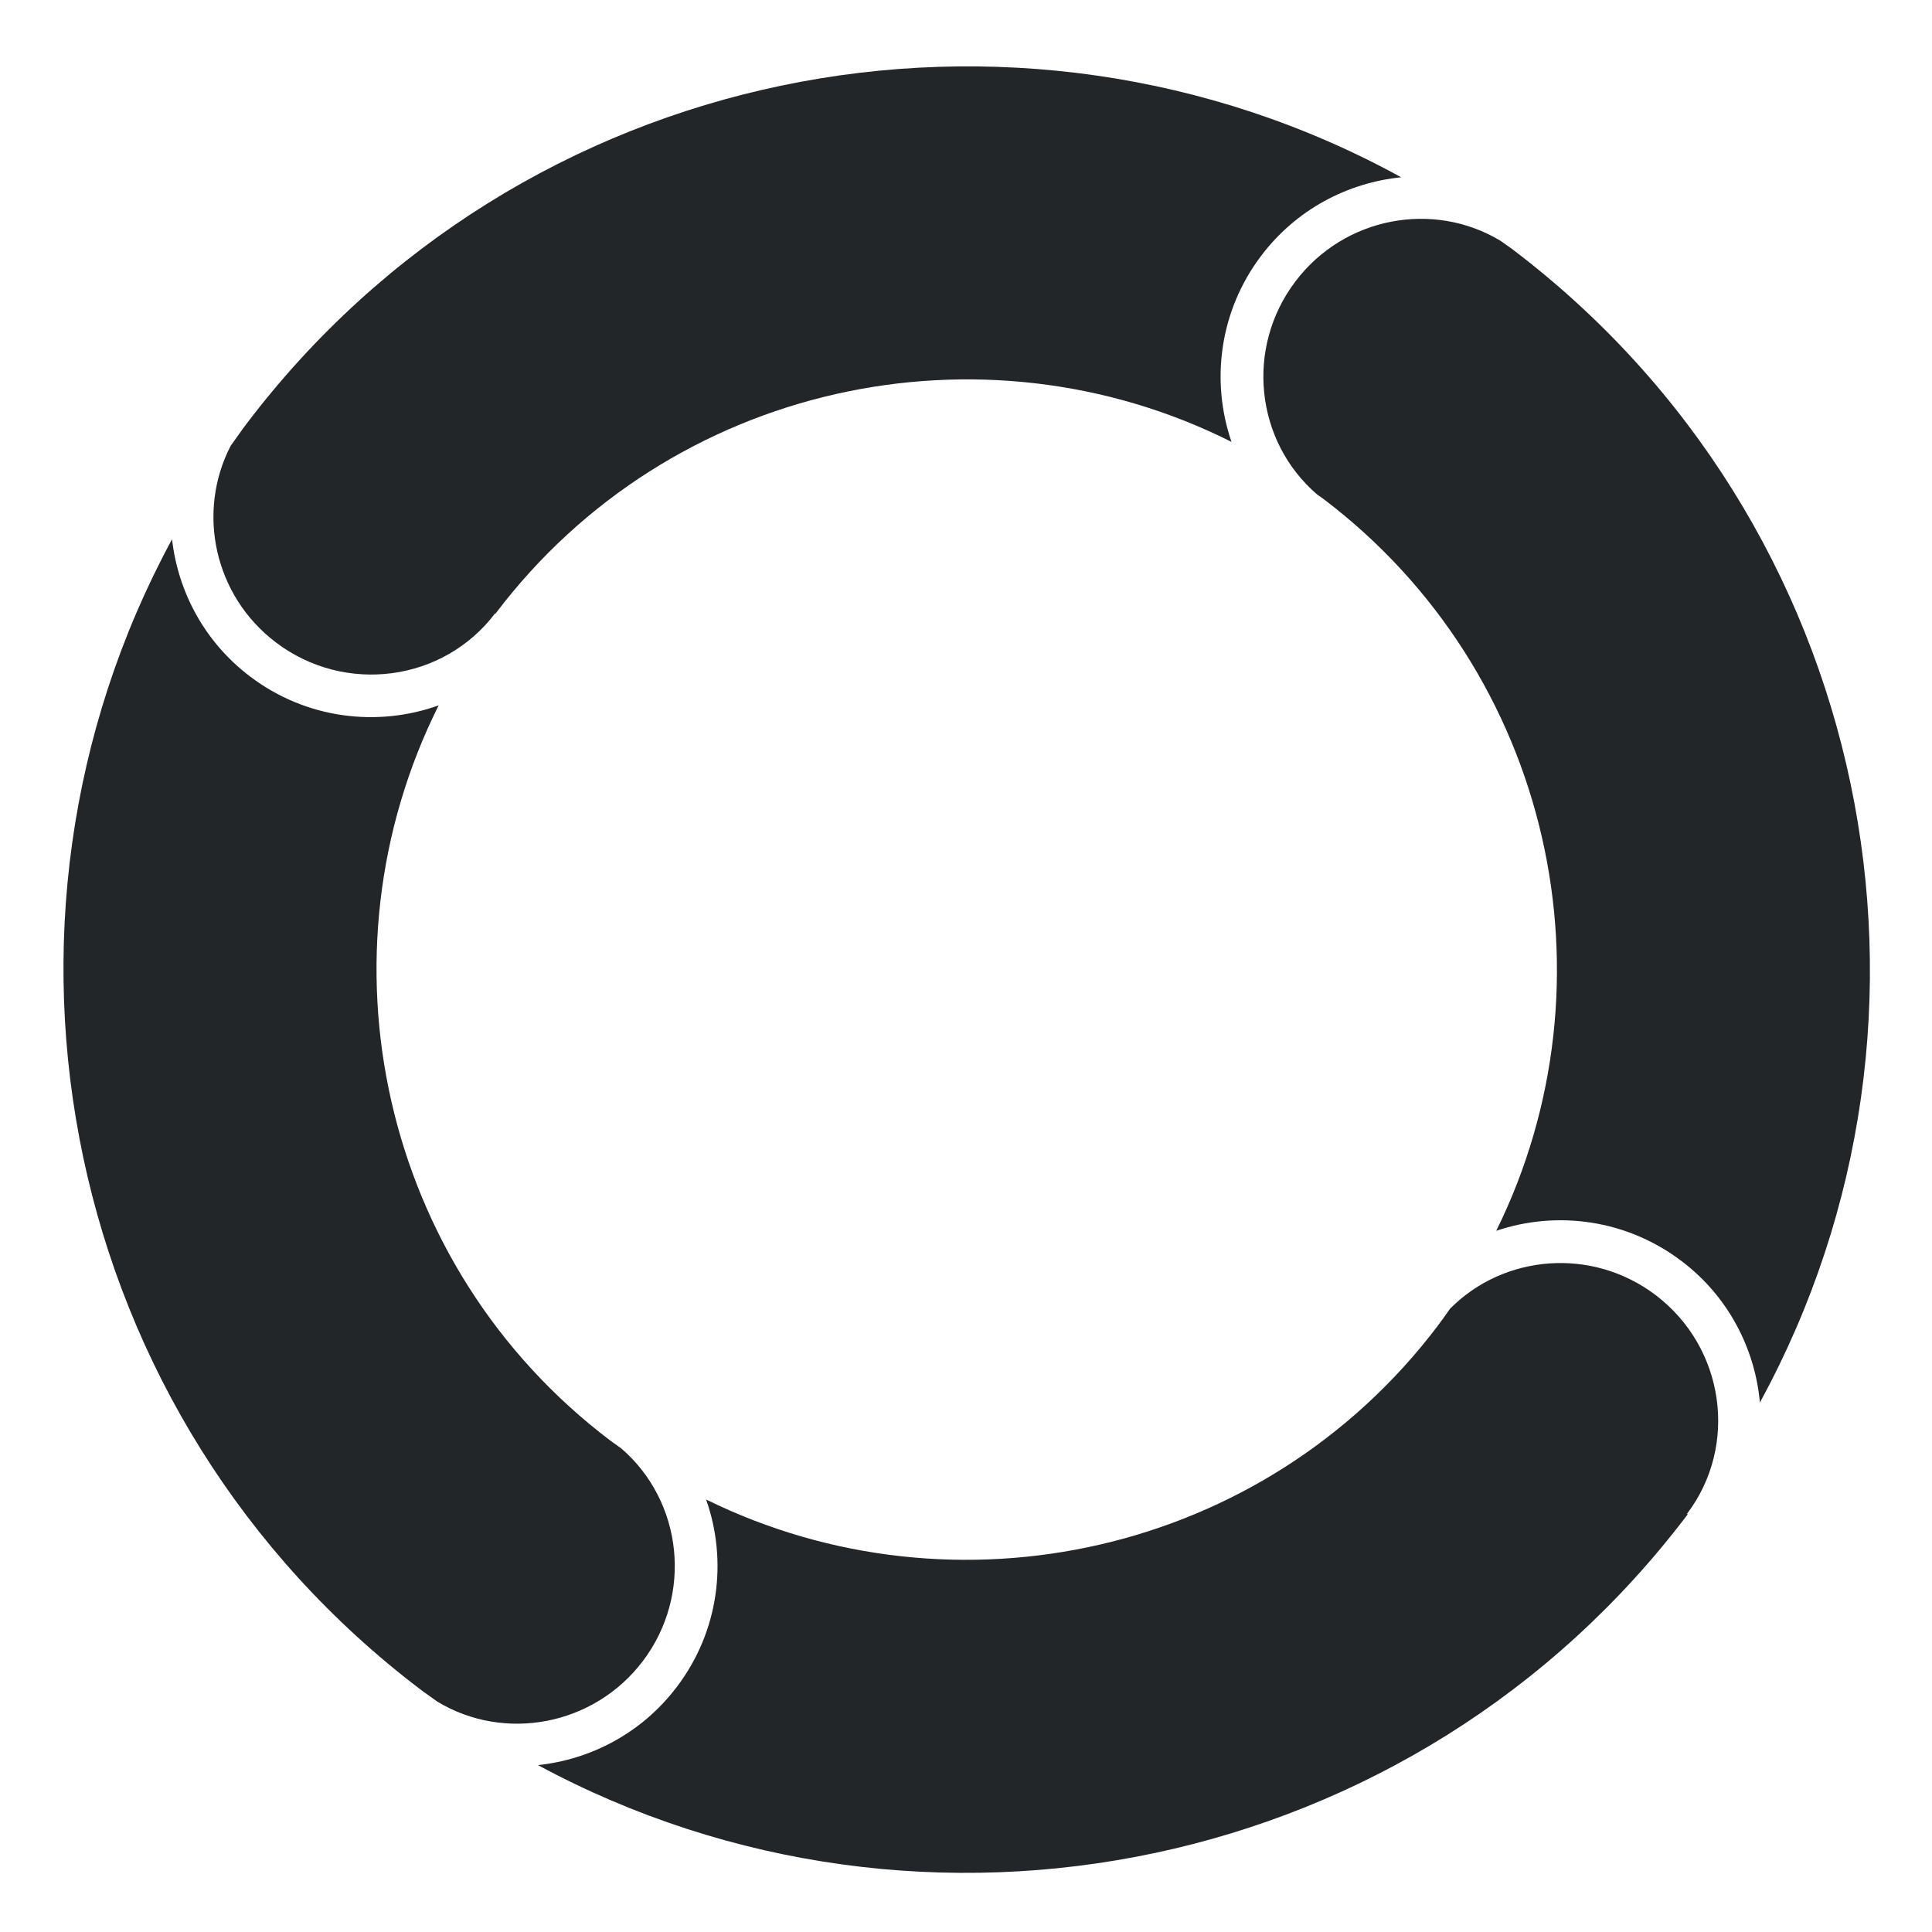
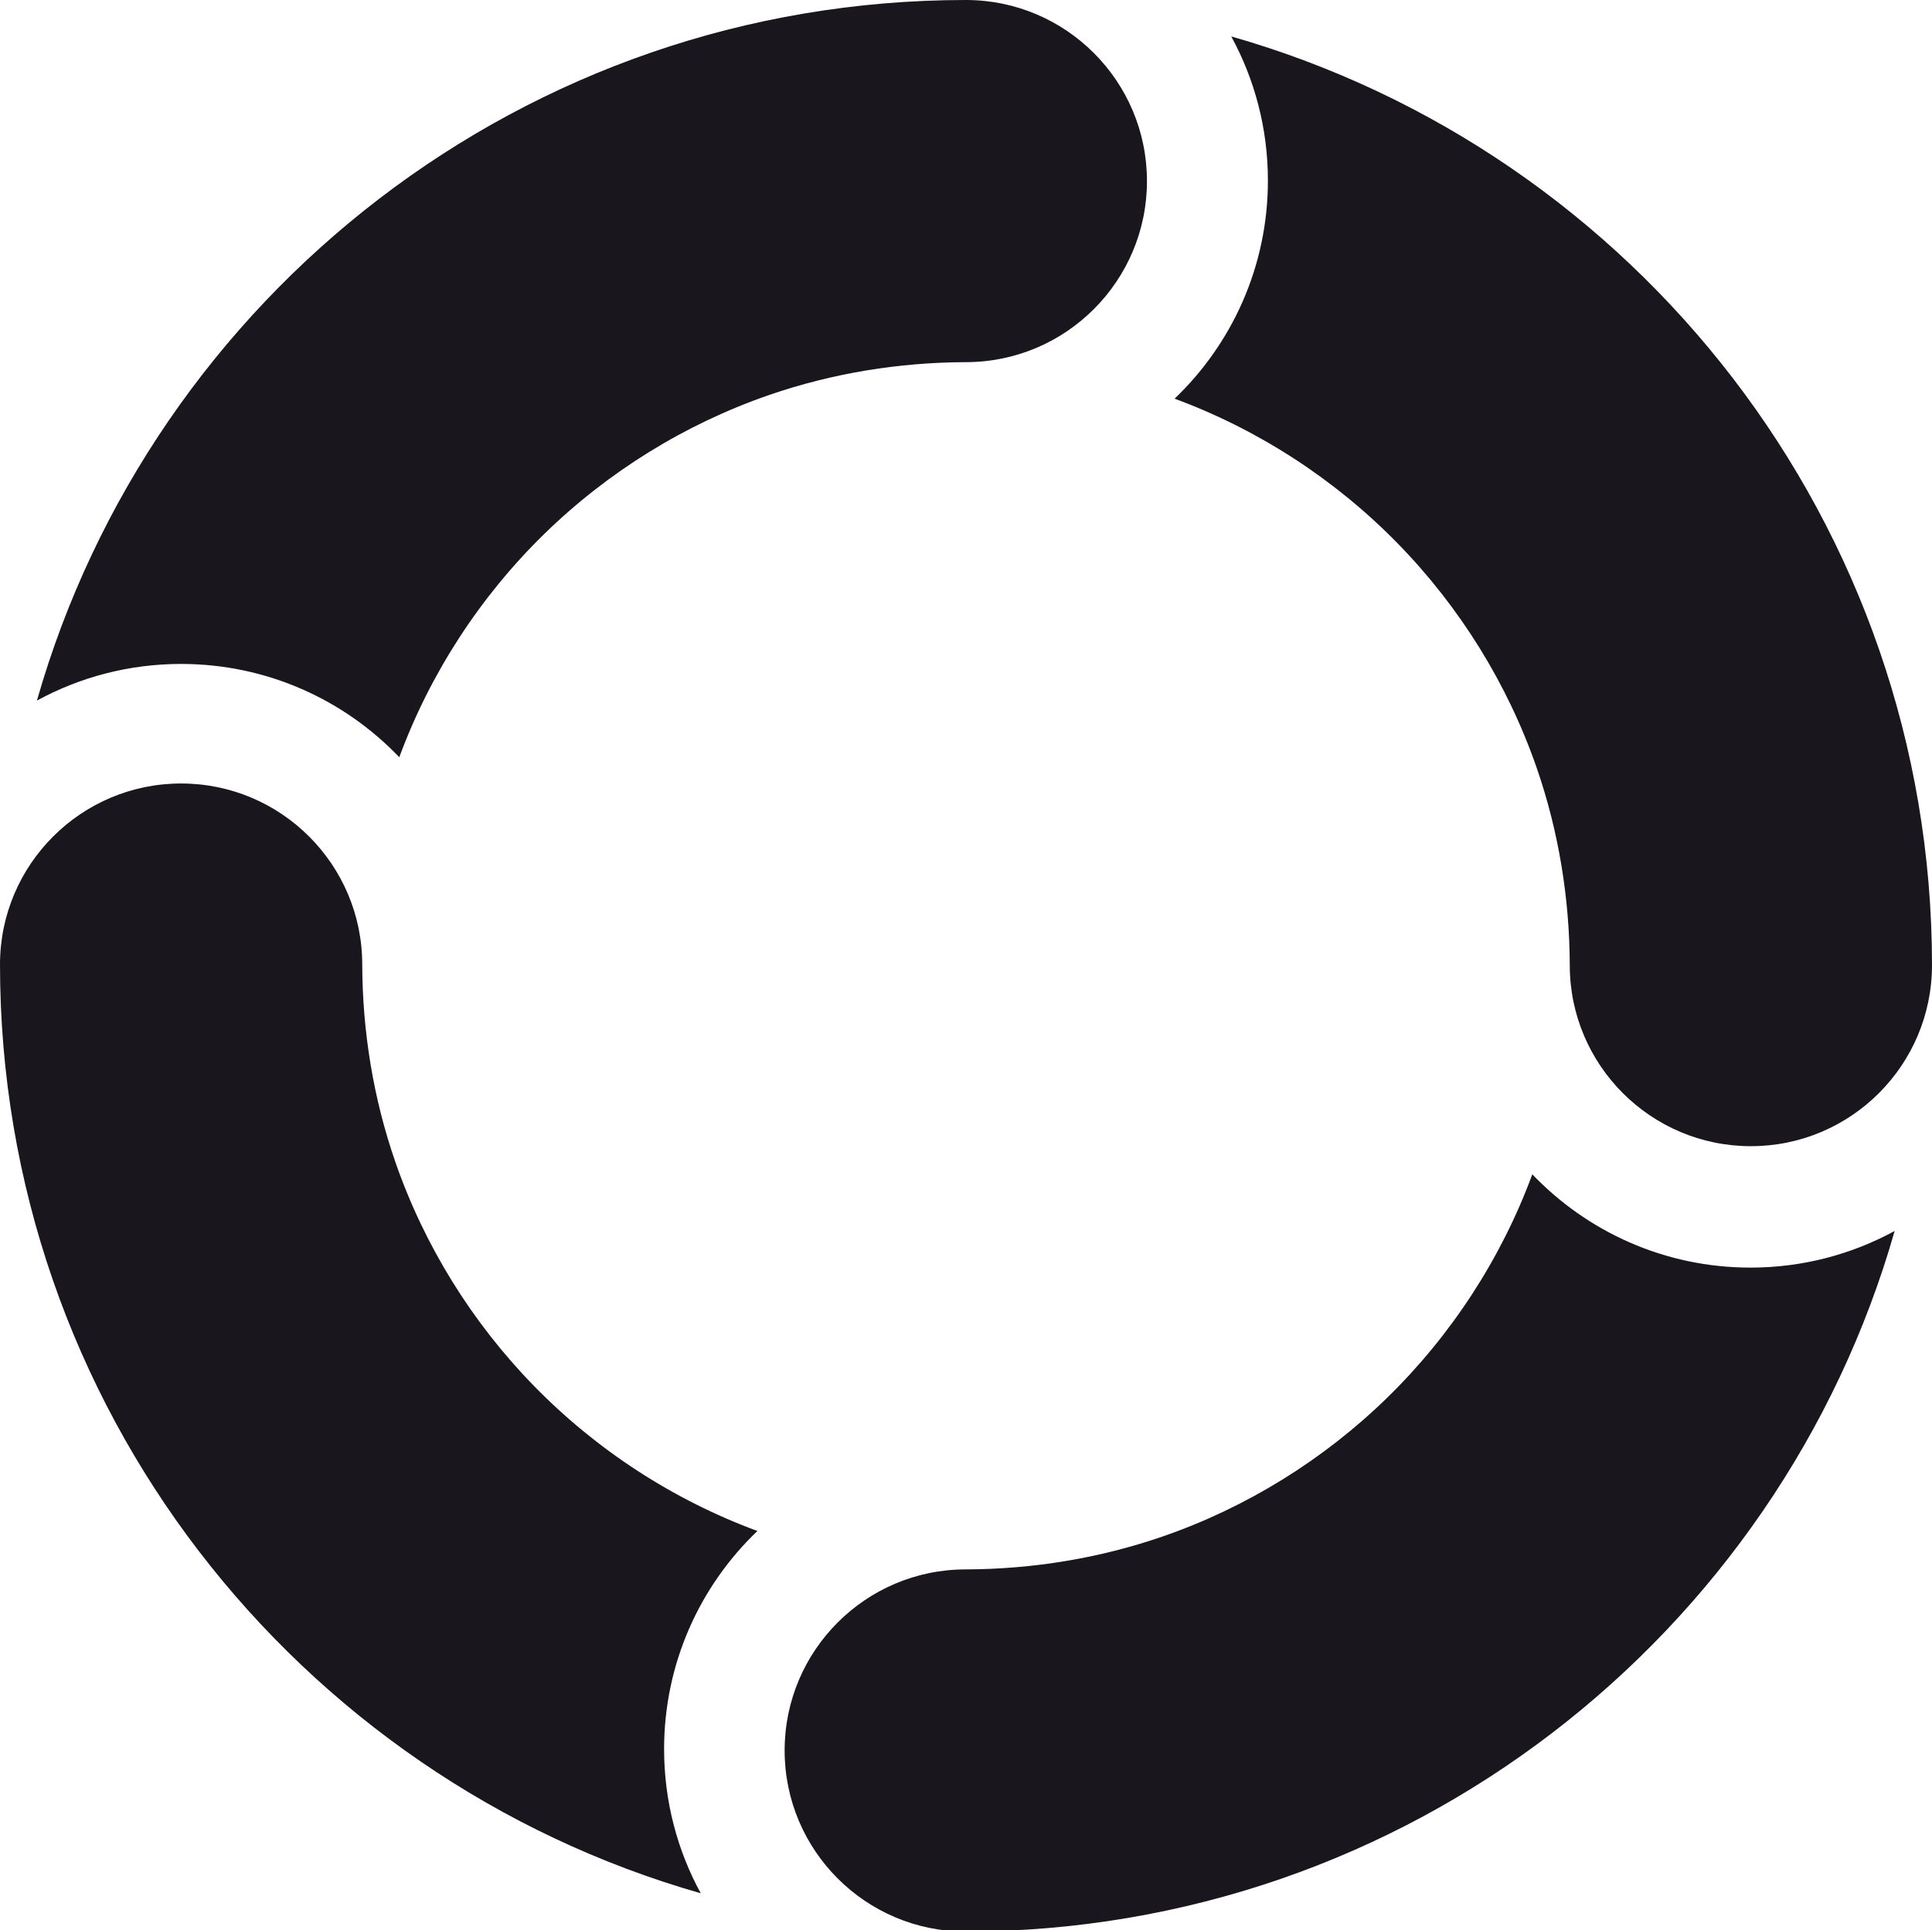
- <svg xmlns="http://www.w3.org/2000/svg" version="1.1" viewBox="0 0 500 500">
-   <defs>
-     <style type="text/css" id="current-color-scheme">.ColorScheme-Text { color: #232629; }</style>
-   </defs>
-   <g fill="currentColor" class="ColorScheme-Text" transform="rotate(26 250 250)">
-     <path fill-rule="nonzero" d="M 479.863 295.621 C 484.145 273.875 469.73 252.633 447.73 248.305 C 427.52 244.328 407.832 256.016 401.469 274.824 C 401.203 276.641 400.883 278.449 400.539 280.238 C 386.18 353.199 321.82 403.828 250.07 403.582 C 262.023 415.324 268.027 432.754 264.523 450.48 C 261.645 465.133 252.82 477.09 241.098 484.441 C 354.352 489.102 457.516 410.457 480.043 295.863 C 480.062 295.816 480.062 295.73 480.062 295.656 Z M 479.863 295.621 " />
-     <path fill-rule="nonzero" d="M 52.789 253.031 C 74.793 257.367 96.195 243.164 100.461 221.375 L 100.574 221.41 C 100.594 221.348 100.602 221.309 100.609 221.27 C 115.043 147.898 180.047 97.109 252.297 97.965 C 240.527 86.18 234.617 68.891 238.094 51.266 C 240.992 36.52 249.922 24.496 261.742 17.164 C 147.812 11.652 43.75 90.488 21.105 205.648 C 20.66 207.93 20.34 210.176 19.941 212.426 C 19.488 231.703 33.062 249.148 52.789 253.031 " />
-     <path fill-rule="nonzero" d="M 292.066 20.672 C 271.836 18.879 252.992 32.824 248.957 53.402 C 244.797 74.586 257.793 95.145 278.18 100.484 C 278.824 100.594 279.441 100.66 280.055 100.785 C 353.074 115.148 403.742 179.609 403.379 251.434 C 415.164 239.805 432.359 234.004 449.863 237.445 C 464.766 240.355 476.91 249.453 484.184 261.461 C 489.465 147.734 410.691 43.883 295.691 21.273 C 294.488 21.043 293.277 20.898 292.066 20.672 " />
-     <path fill-rule="nonzero" d="M 253.691 448.34 C 257.832 427.219 244.883 406.707 224.559 401.328 C 223.406 401.102 222.23 400.969 221.094 400.742 C 147.773 386.309 97.031 321.379 97.77 249.203 C 85.988 261.277 68.488 267.398 50.656 263.883 C 36.145 261.043 24.27 252.367 16.906 240.809 C 12.031 354.242 90.703 457.656 205.457 480.234 C 207.133 480.539 208.781 480.805 210.449 481.086 C 230.715 482.926 249.621 468.945 253.691 448.34 " />
-   </g>
+ <svg xmlns="http://www.w3.org/2000/svg" viewBox="0 0 1024 1023" fill="none">
+   <path fill-rule="evenodd" clip-rule="evenodd" d="M511.981 0C564.939 0.032 607.913 43.038 607.913 95.996C607.913 148.954 564.939 191.96 511.981 191.992C476.463 192.104 441.136 197.848 407.537 209.447C363.043 224.823 322.165 250.181 288.486 283.06C254.52 316.227 228.057 356.897 211.626 401.439C182.491 370.976 141.453 351.985 95.999 351.985C68.32 351.985 42.289 359.025 19.57 371.408C80.719 157.129 278.071 0.064 511.869 0H511.981Z" fill="#19171D" />
+   <path fill-rule="evenodd" clip-rule="evenodd" d="M832.007 511.713C831.895 476.21 826.151 440.868 814.551 407.285C799.176 362.775 773.817 321.913 740.939 288.234C707.772 254.252 667.102 227.789 622.56 211.357C653.022 182.239 672.014 141.184 672.014 95.73C672.014 68.067 664.974 42.02 652.59 19.317C866.869 80.451 1023.93 277.819 1024 511.601V511.713C1023.97 564.67 980.96 607.645 928.003 607.645C875.045 607.645 832.039 564.67 832.007 511.713Z" fill="#19171D" />
+   <path fill-rule="evenodd" clip-rule="evenodd" d="M511.802 832.009C547.32 831.897 582.647 826.153 616.245 814.554C660.739 799.178 701.618 773.819 735.296 740.941C769.263 707.774 795.726 667.104 812.157 622.562C841.276 653.025 882.33 672.016 927.784 672.016C955.463 672.016 981.494 664.976 1004.21 652.593C943.063 866.872 745.696 1023.94 511.913 1024H511.802C458.844 1023.97 415.87 980.963 415.87 928.005C415.87 875.047 458.844 832.041 511.802 832.009Z" fill="#19171D" />
+   <path fill-rule="evenodd" clip-rule="evenodd" d="M0 511.297C0.032 458.355 43.038 415.365 95.996 415.365C148.954 415.365 191.96 458.355 191.992 511.297C192.104 546.815 197.848 582.158 209.447 615.74C224.822 660.234 250.165 701.113 283.06 734.791C316.227 768.758 356.897 795.221 401.439 811.652C370.976 840.787 351.985 881.825 351.985 927.279C351.985 954.958 359.025 981.005 371.408 1003.71C157.129 942.558 0.064 745.207 0 511.409V511.297Z" fill="#19171D" />
</svg>
